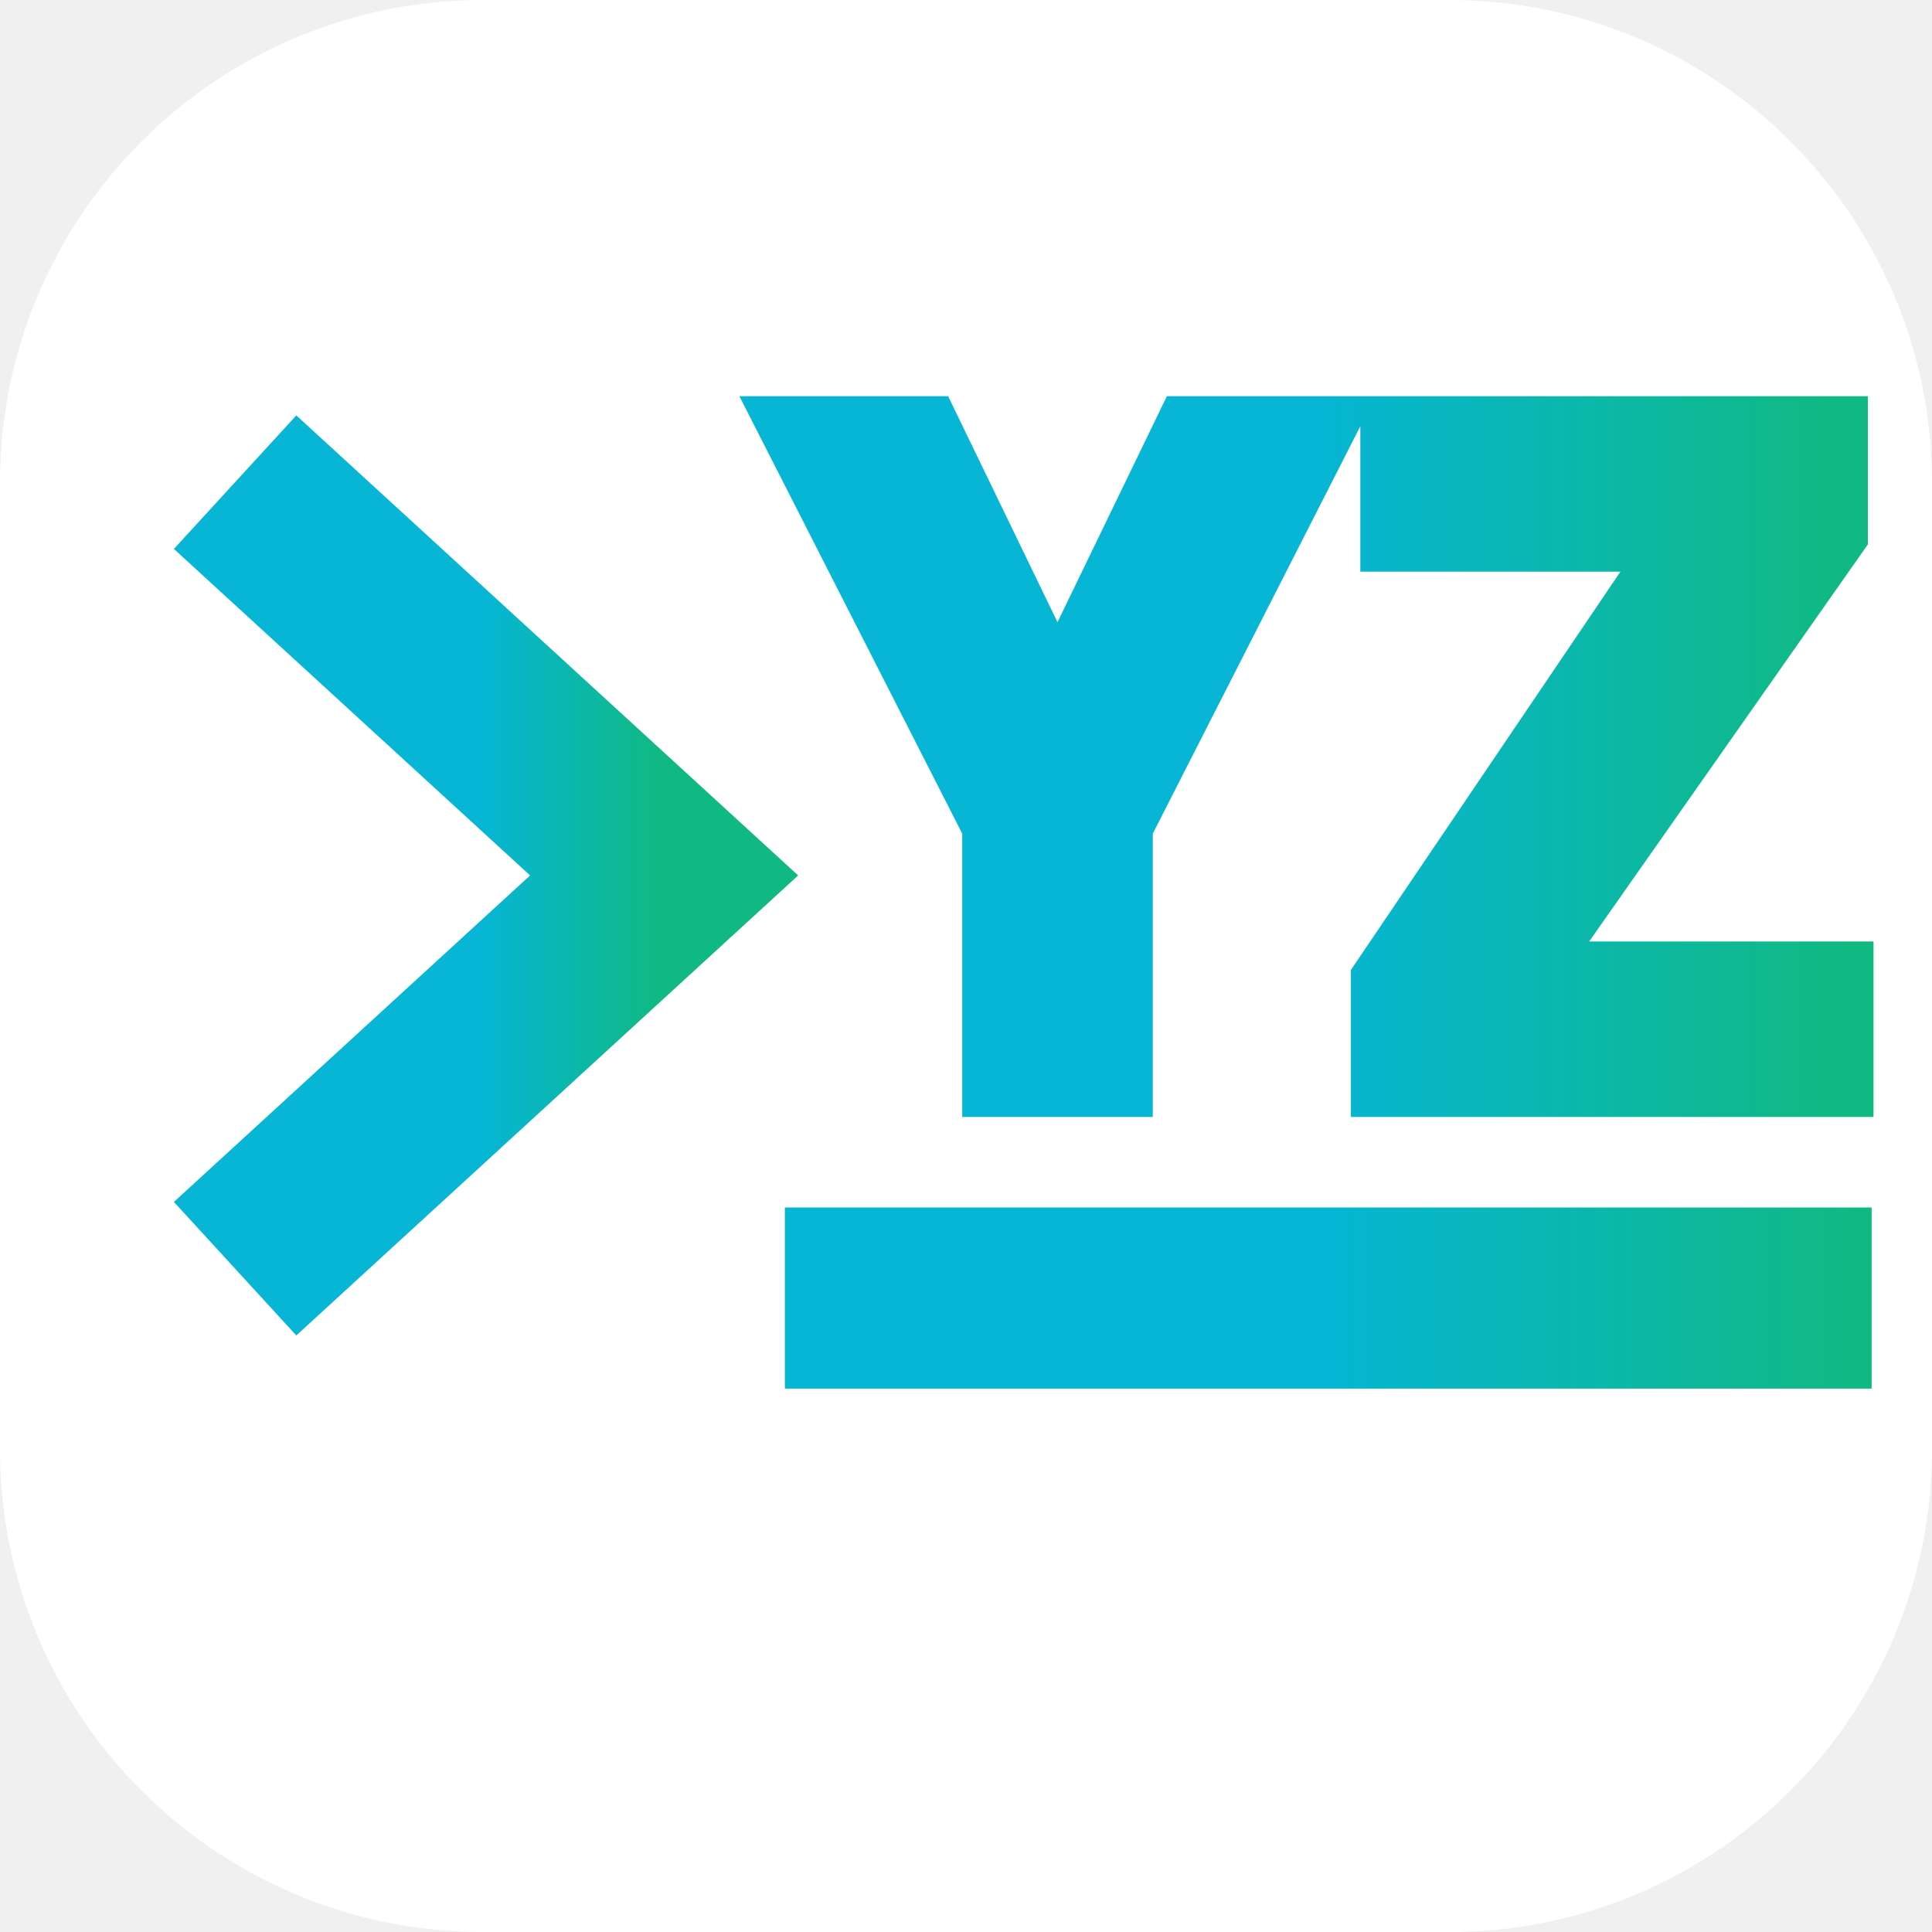
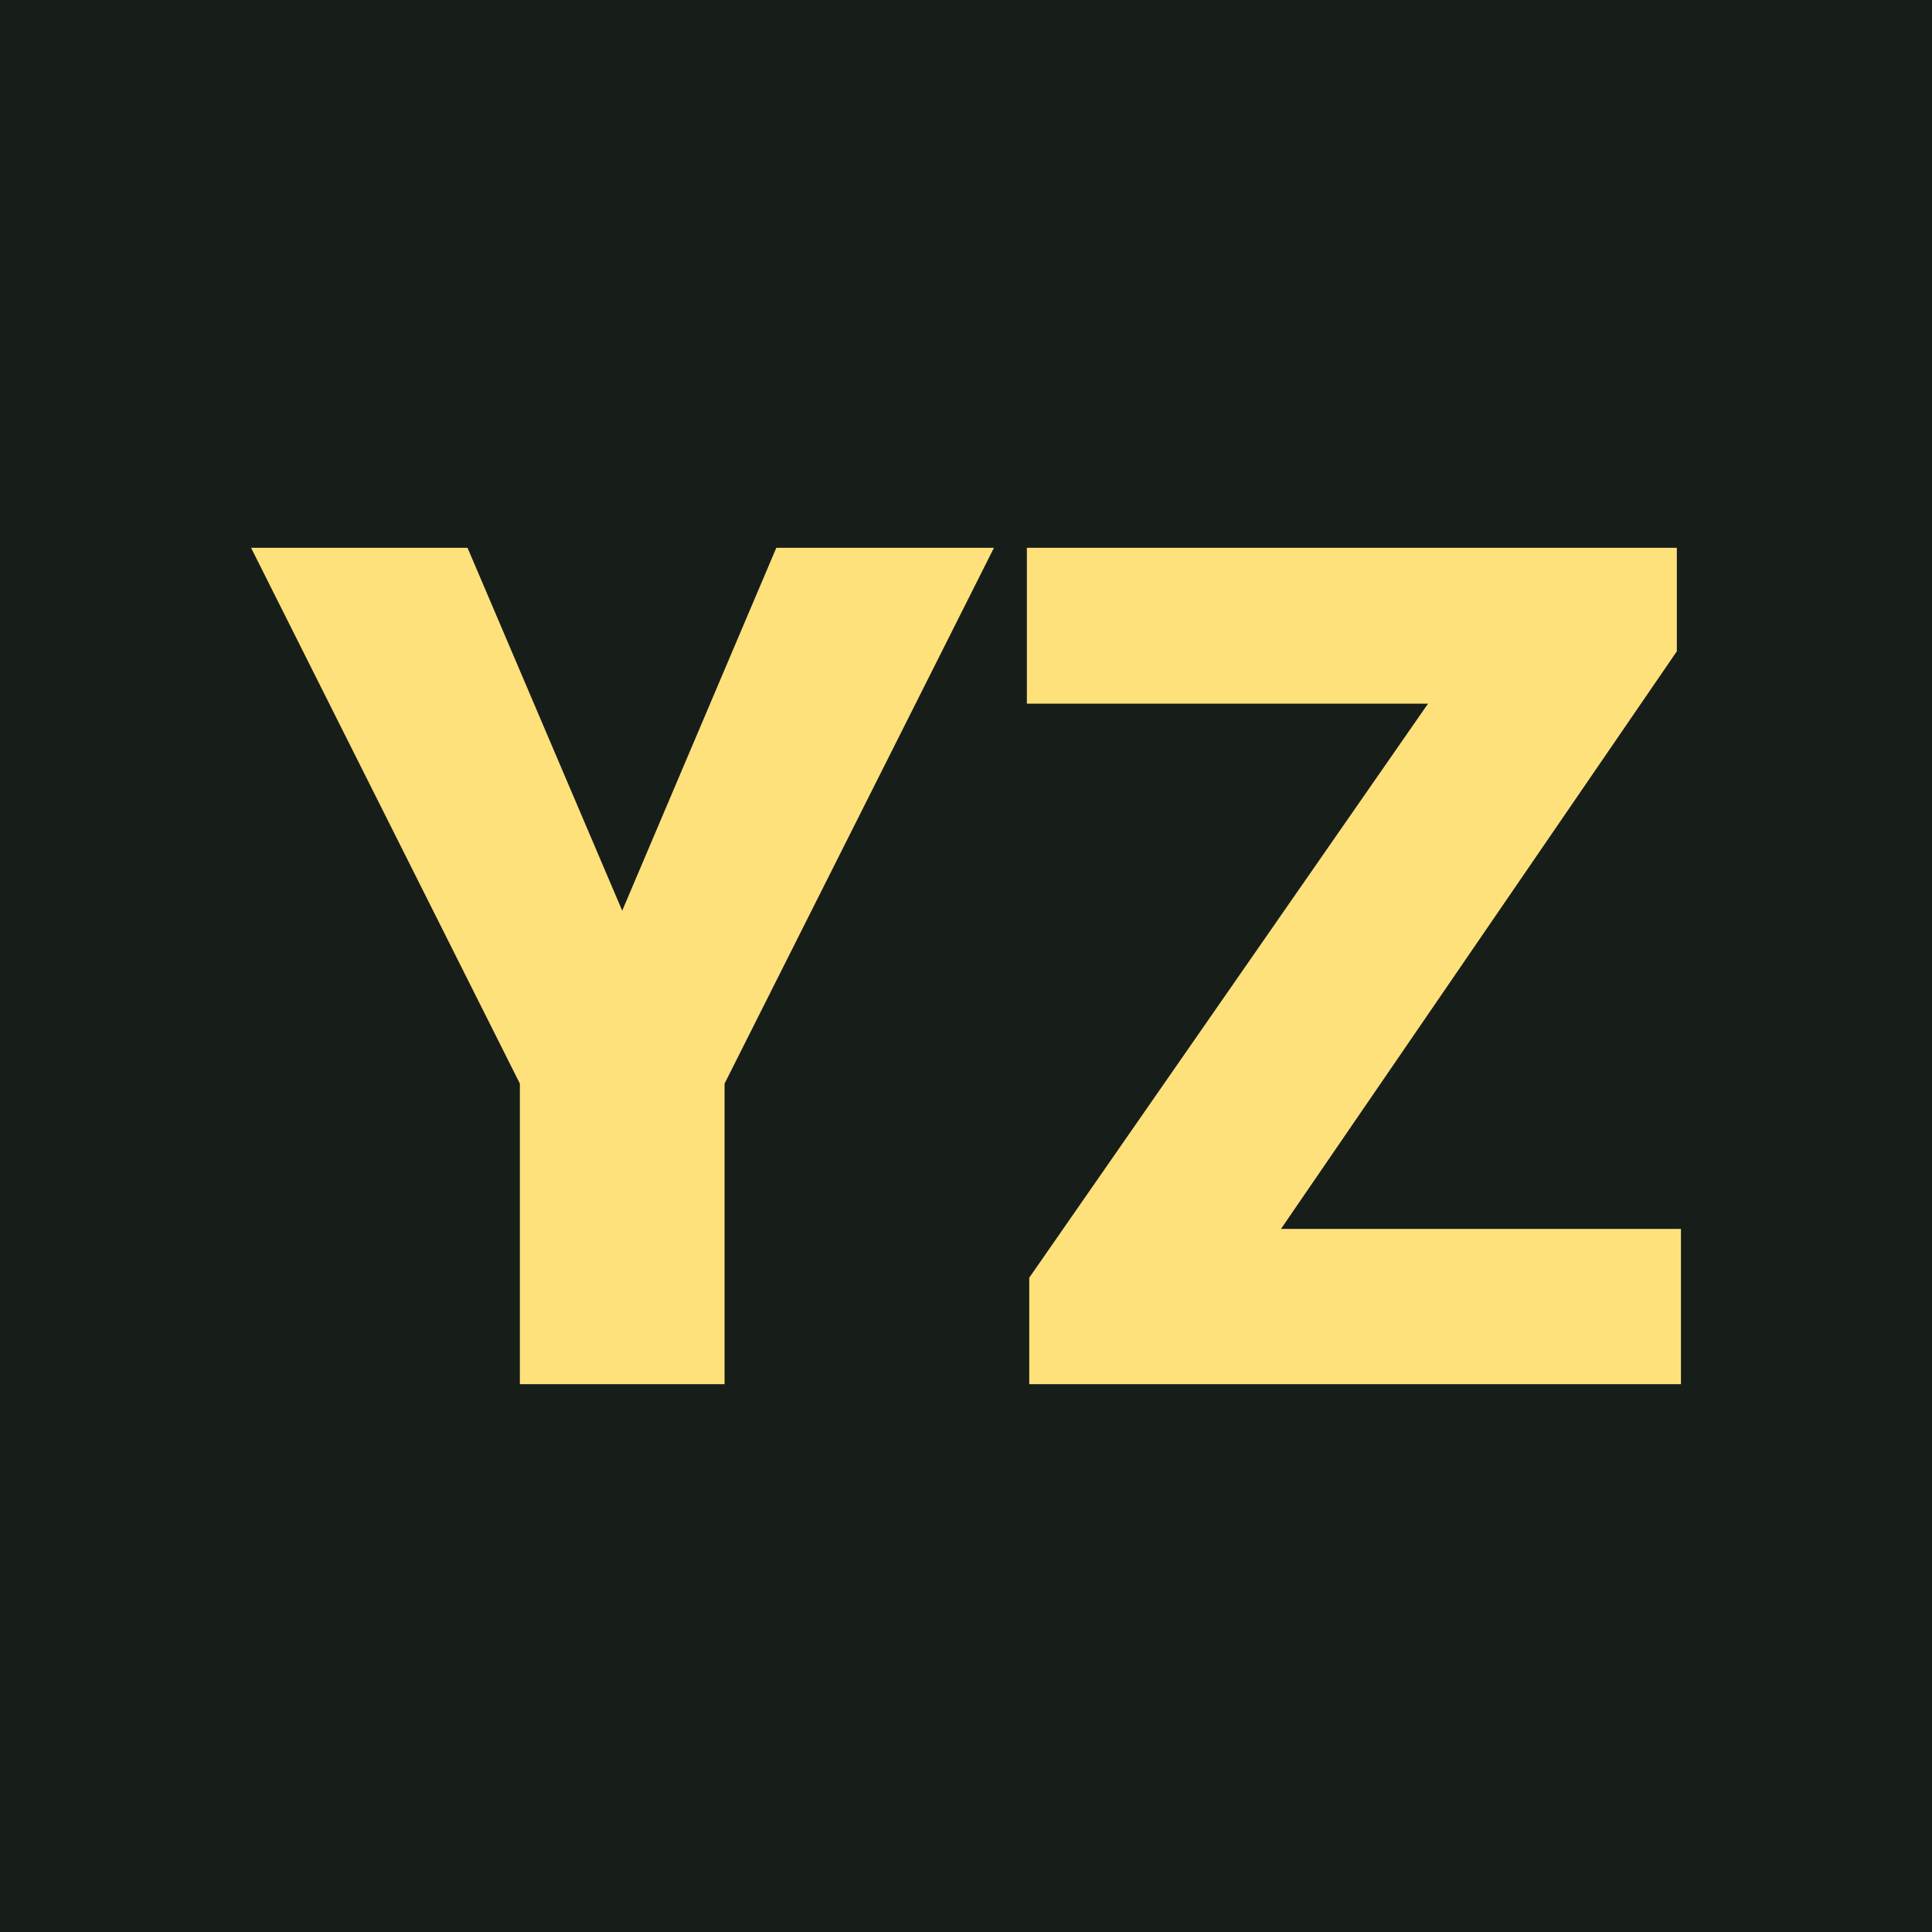
- <svg xmlns="http://www.w3.org/2000/svg" viewBox="0 0 32 32">
+ <svg xmlns="http://www.w3.org/2000/svg" version="1.1" viewBox="0 0 200 200">
+   <rect width="200" height="200" fill="url('#gradient')" />
  <defs>
-     <linearGradient id="brandGrad" x1="0%" y1="0%" x2="100%" y2="0%">
-       <stop offset="0%" stop-color="#06b6d4" />
-       <stop offset="50%" stop-color="#06b6d4" />
-       <stop offset="100%" stop-color="#10b981" />
+     <linearGradient id="gradient" gradientTransform="rotate(45 0.5 0.5)">
+       <stop offset="0%" stop-color="#171e19" />
+       <stop offset="100%" stop-color="#171e19" />
    </linearGradient>
  </defs>
-   <style>
-     .t-accent { fill: url(#brandGrad); }
-     .s-accent { stroke: url(#brandGrad); }
-   </style>
-   <rect width="32" height="32" rx="8" fill="#ffffff" />
-   <g transform="translate(3, 8)">
-     <path d="M2 1 L8 6.5 L2 12" class="s-accent" stroke-width="3" stroke-linecap="square" fill="none" stroke-linejoin="miter" />
-     <text x="10" y="10" class="t-accent" style="font-family: ui-monospace, monospace; font-weight: 900; font-size: 15px;" stroke="url(#brandGrad)" stroke-width="1">YZ</text>
-     <rect x="10" y="12" width="18" height="3" class="t-accent" />
+   <g>
+     <g fill="#ffe17c" transform="matrix(6.088871,0,0,6.088871,26.17341,143.2912)" stroke="#73614e" stroke-width="0">
+       <path d="M3.65-14.22L6.28-8.05L8.90-14.22L12.60-14.22L8.02-5.11L8.02 0L4.54 0L4.54-5.11L-0.03-14.22L3.65-14.22ZM24.21-12.46L17.48-2.64L24.28-2.64L24.28 0L13.20 0L13.20-1.81L19.98-11.57L13.16-11.57L13.16-14.22L24.21-14.22L24.21-12.46Z" />
+     </g>
  </g>
</svg>
